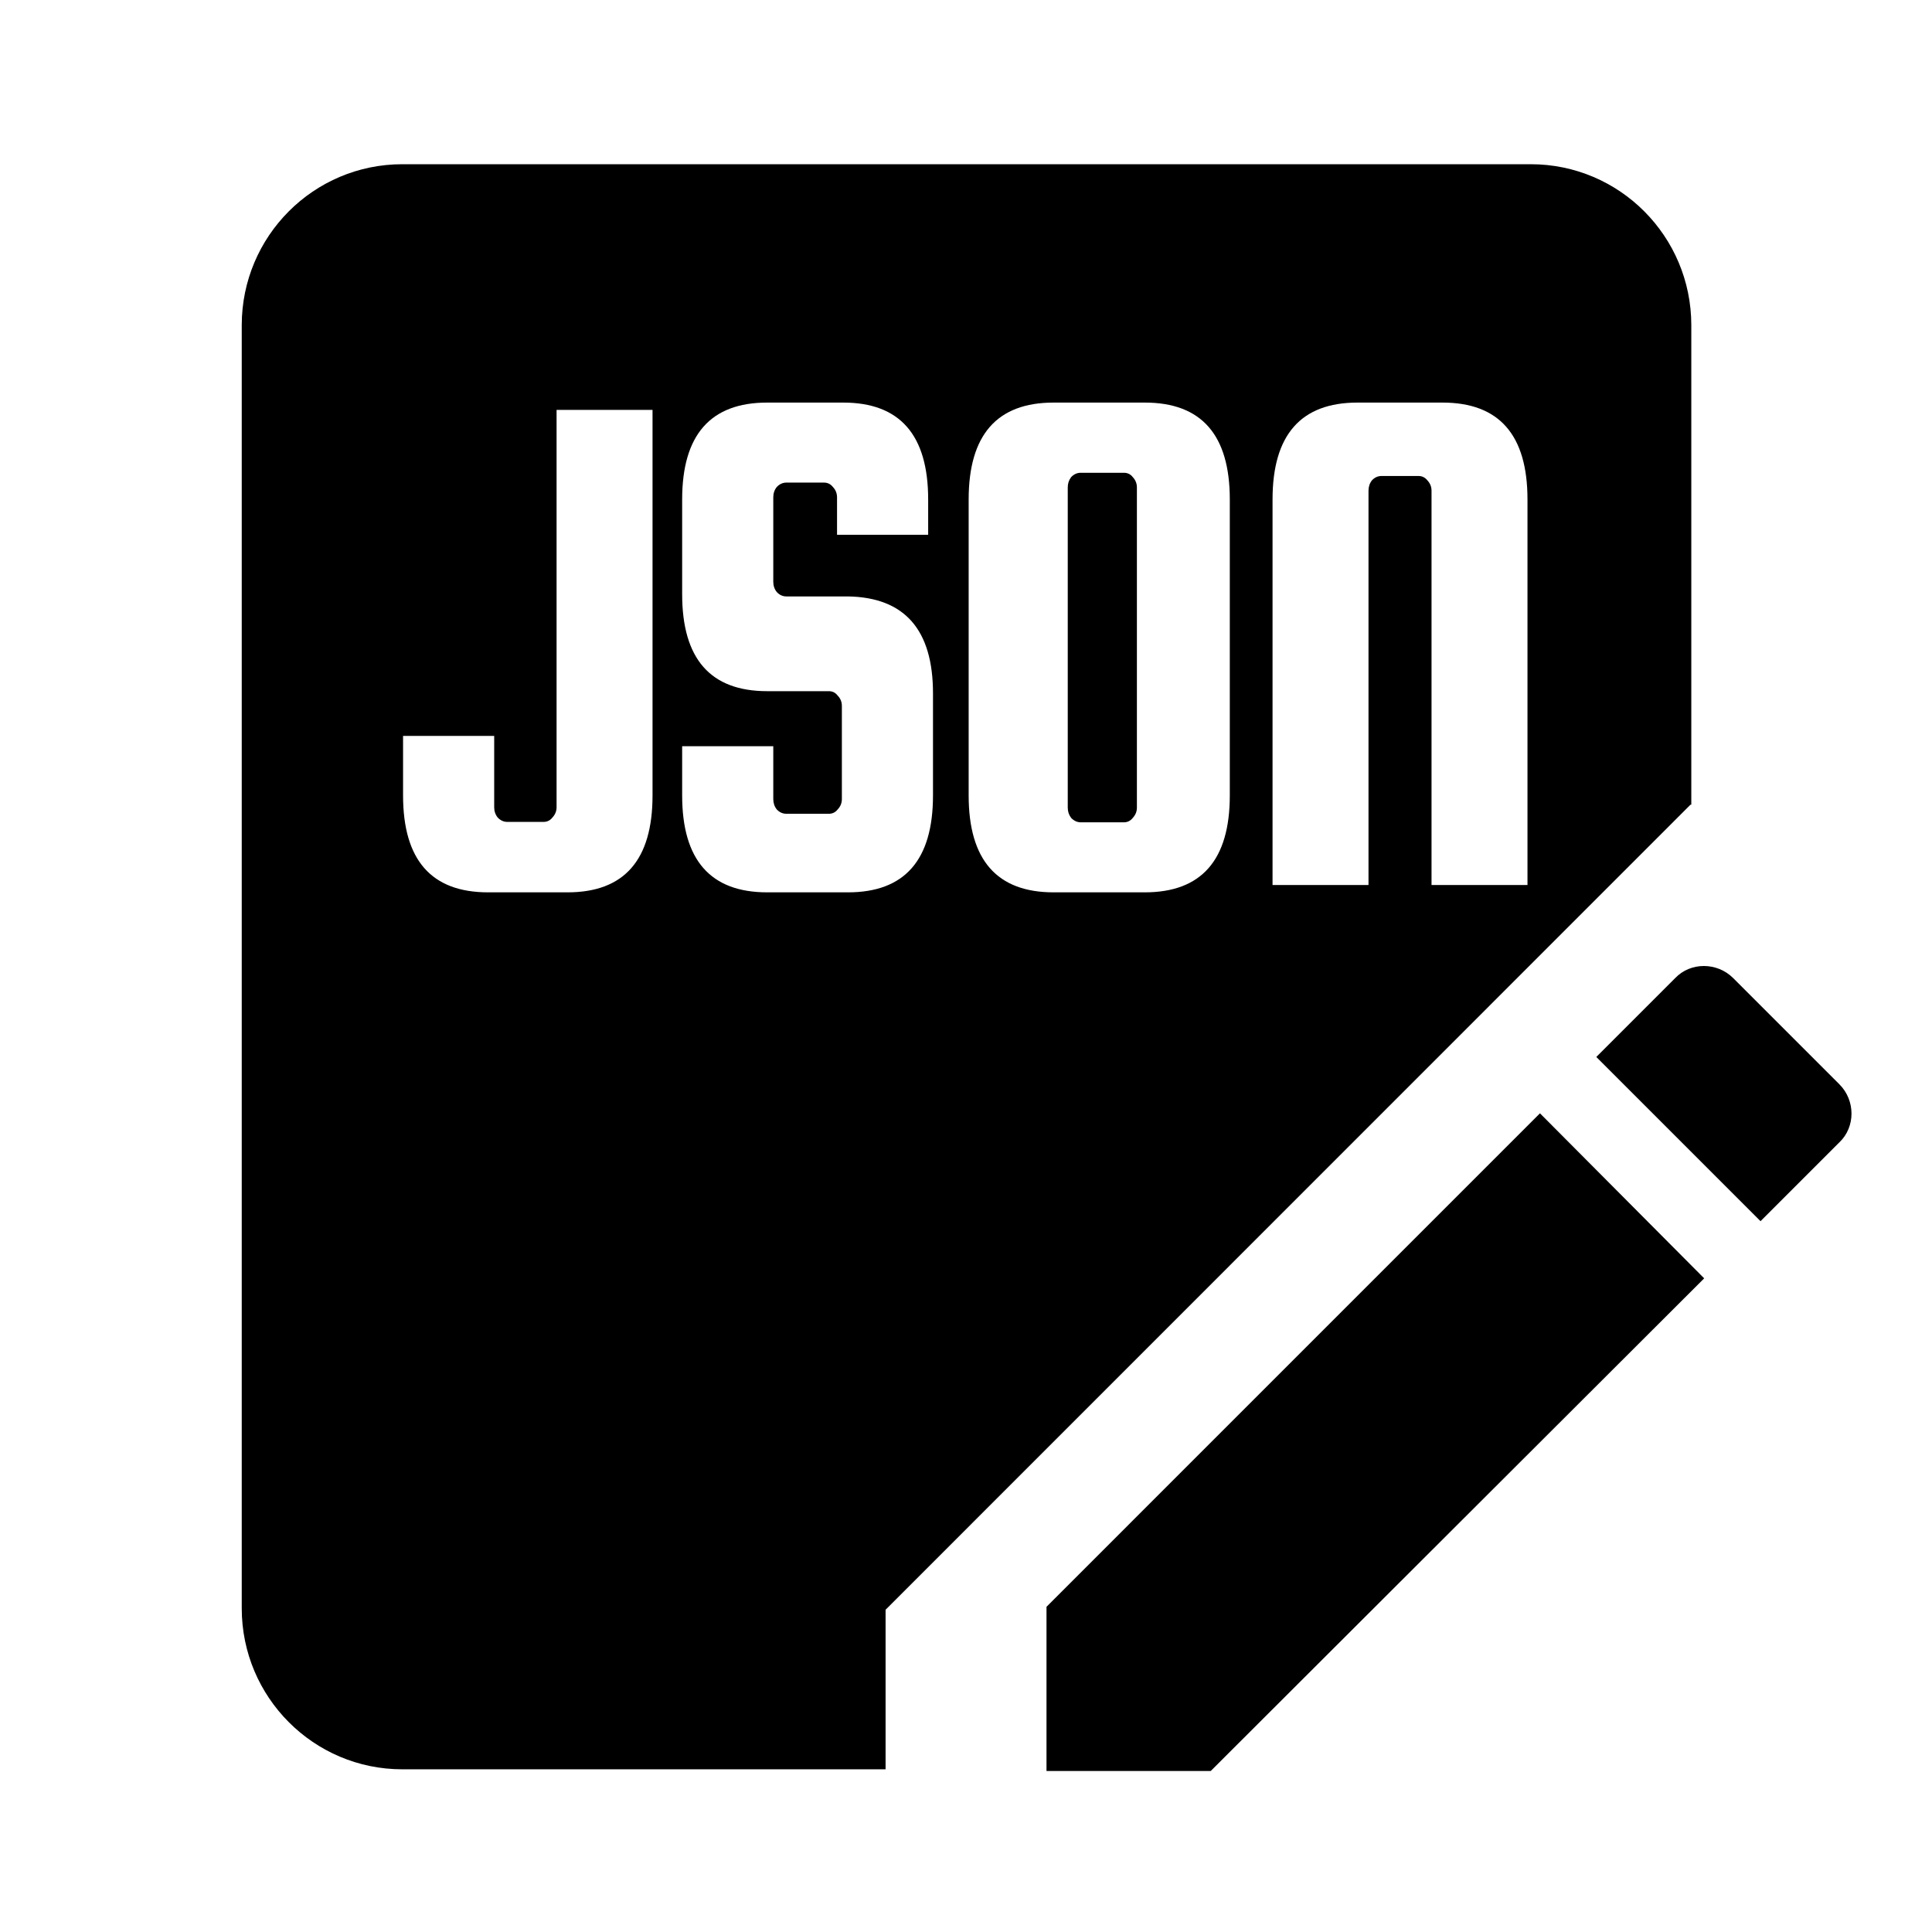
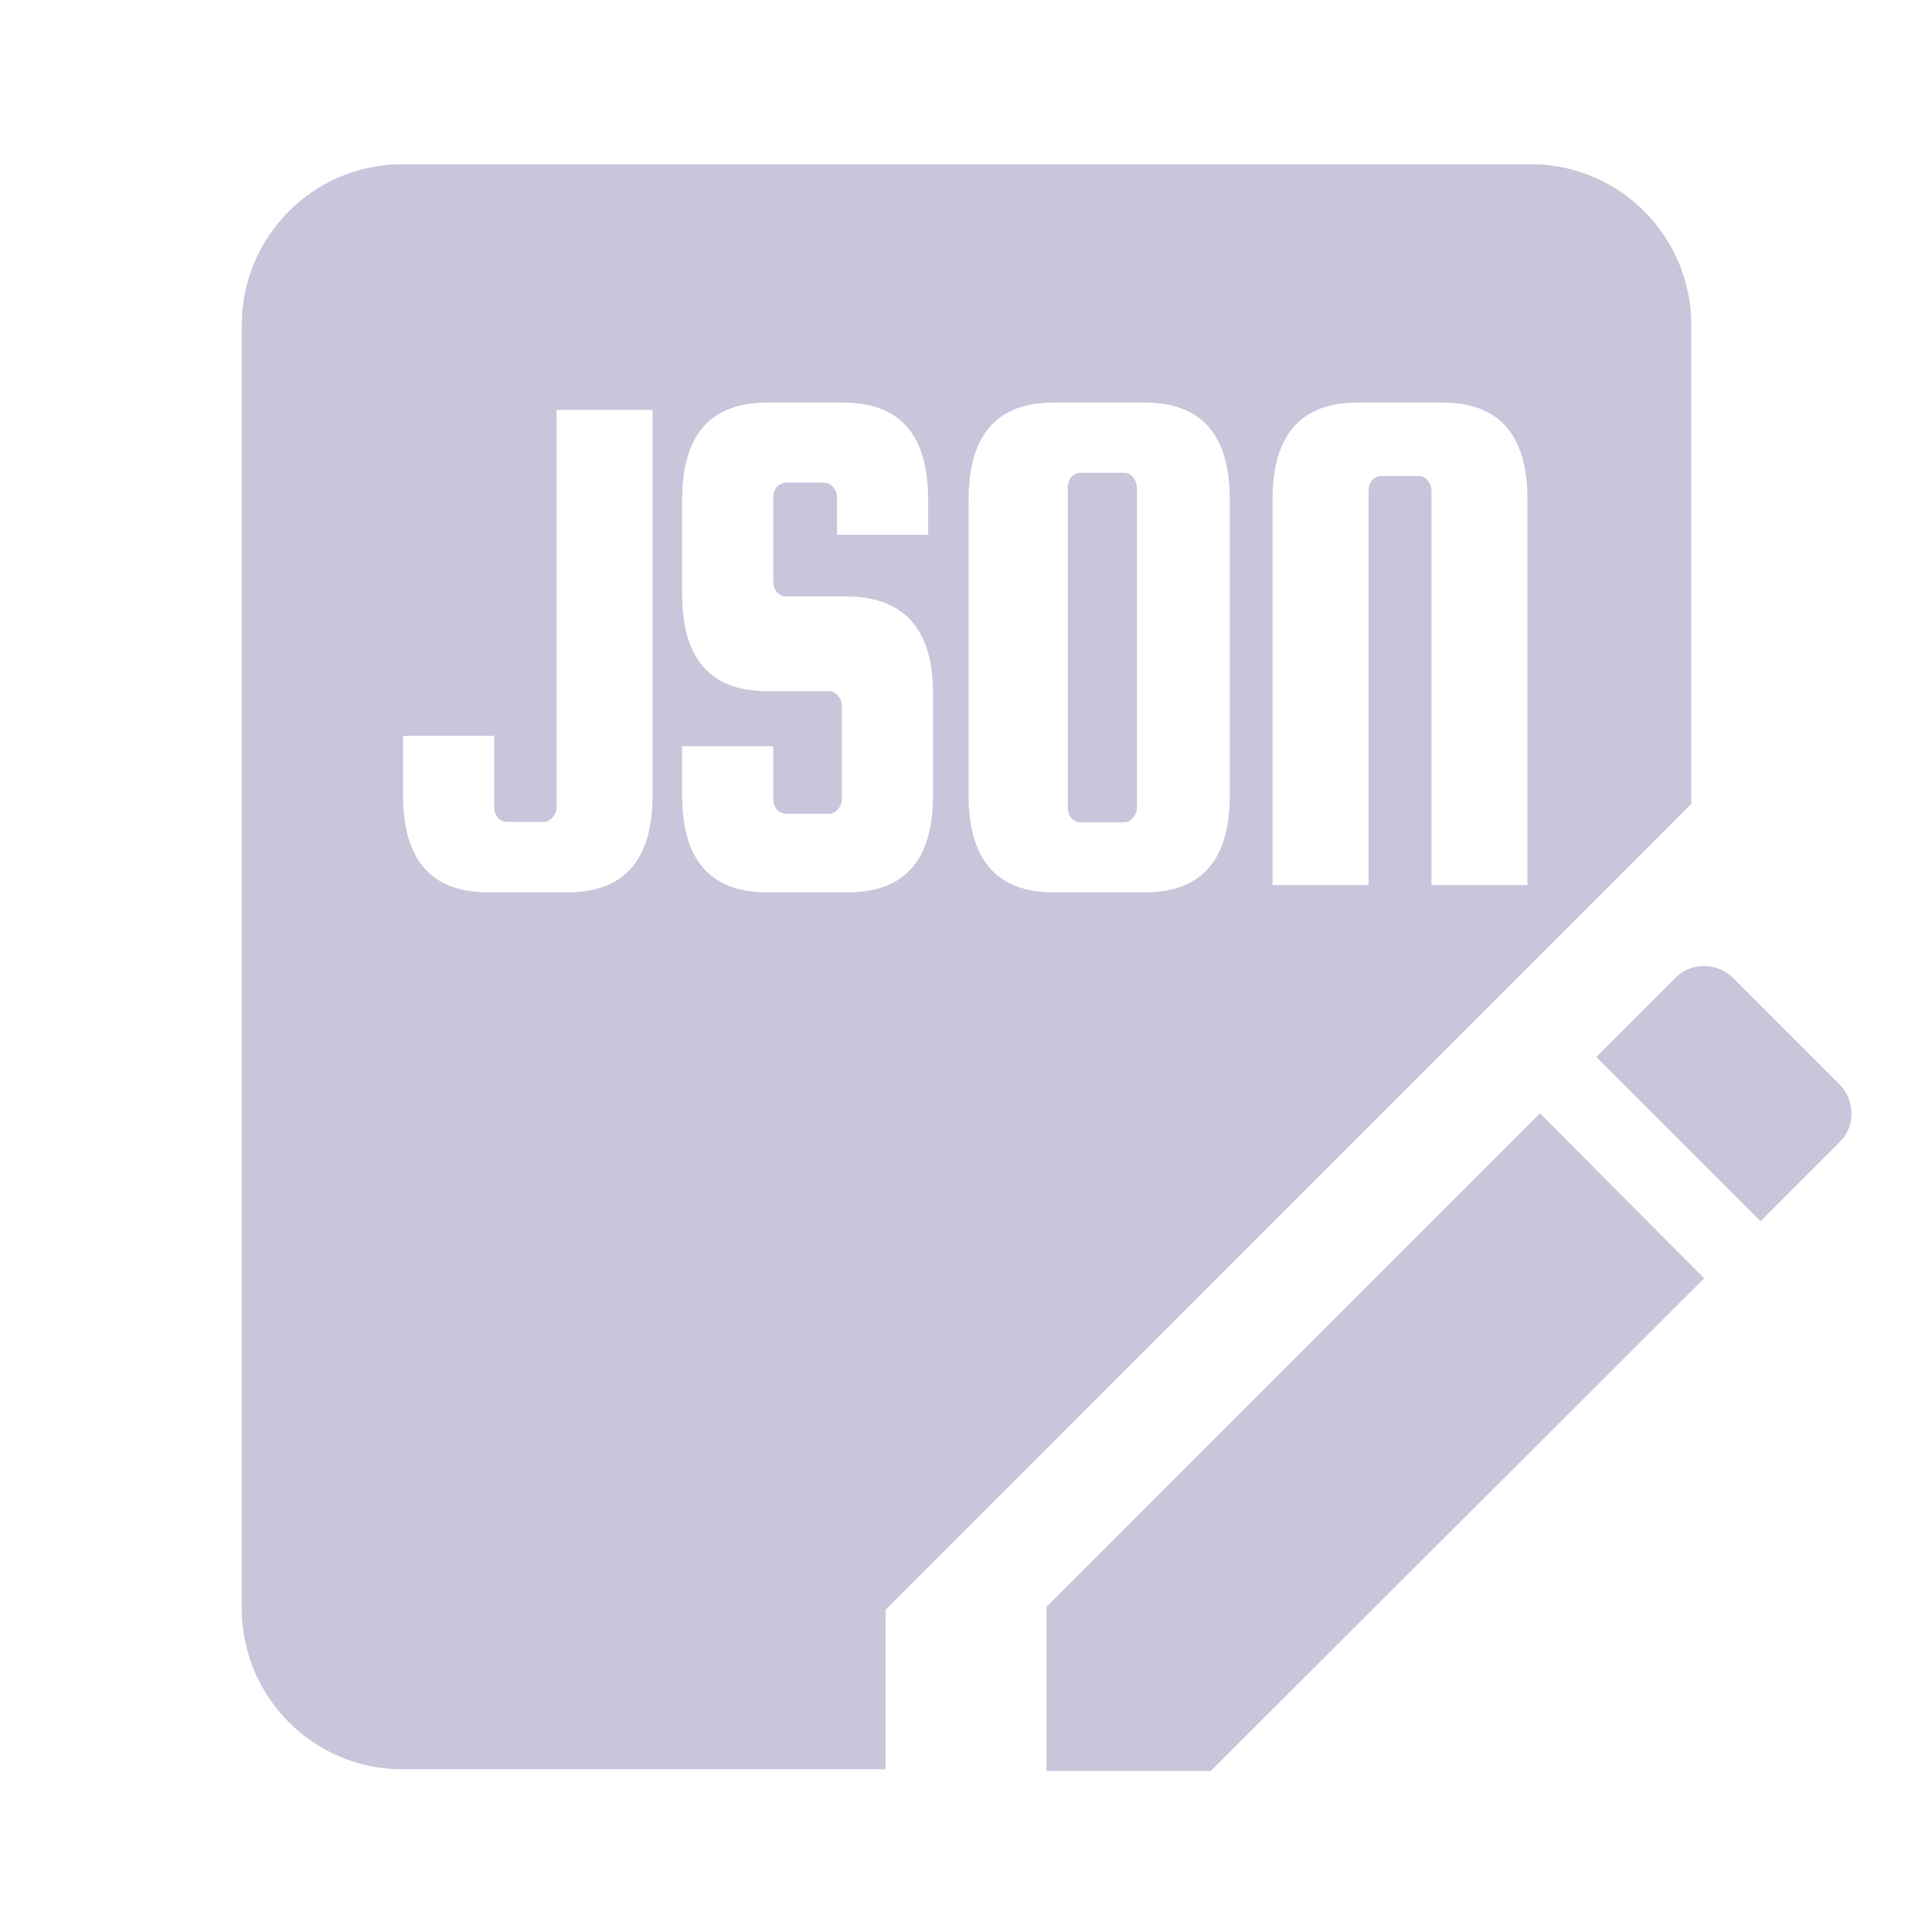
- <svg xmlns="http://www.w3.org/2000/svg" width="24" height="24" viewBox="0 0 24 24" fill="none">
-   <g id="JSONWritter">
+ <svg xmlns="http://www.w3.org/2000/svg" viewBox="0 0 24 24" fill="none">
+   <g id="JSONWritter" transform="matrix(1, 0, 0, 1, 0, 0)">
    <g id="Subtract">
-       <path d="M14.123 10.032V6.055C14.123 6.006 14.106 5.964 14.072 5.927C14.044 5.891 14.007 5.873 13.962 5.873H13.425C13.38 5.873 13.34 5.891 13.306 5.927C13.278 5.964 13.264 6.006 13.264 6.055V10.032C13.264 10.081 13.278 10.123 13.306 10.16C13.34 10.196 13.38 10.215 13.425 10.215H13.962C14.007 10.215 14.044 10.196 14.072 10.16C14.106 10.123 14.123 10.081 14.123 10.032Z" fill="currentColor" />
-       <path fill-rule="evenodd" clip-rule="evenodd" d="M4.998 2.04C3.896 2.04 3.003 2.935 3.003 4.04V19.979C3.003 21.083 3.896 21.979 4.998 21.979H11.001V19.997L21 9.996H21.01V4.04C21.01 2.935 20.117 2.04 19.016 2.04H4.998ZM10.398 6.643H11.53V6.205C11.53 5.402 11.178 5.001 10.475 5.001H9.53C8.826 5.001 8.474 5.402 8.474 6.205V7.382C8.474 8.185 8.826 8.586 9.53 8.586H10.296C10.341 8.586 10.378 8.604 10.406 8.641C10.441 8.677 10.458 8.72 10.458 8.768V9.927C10.458 9.975 10.441 10.018 10.406 10.055C10.378 10.091 10.341 10.109 10.296 10.109H9.768C9.723 10.109 9.683 10.091 9.649 10.055C9.62 10.018 9.606 9.975 9.606 9.927V9.27H8.474V9.881C8.474 10.684 8.826 11.085 9.53 11.085H10.534C11.238 11.085 11.59 10.684 11.59 9.881V8.613C11.59 7.823 11.238 7.421 10.534 7.409H9.768C9.723 7.409 9.683 7.391 9.649 7.354C9.62 7.318 9.606 7.275 9.606 7.227V6.178C9.606 6.129 9.62 6.086 9.649 6.05C9.683 6.014 9.723 5.995 9.768 5.995H10.236C10.282 5.995 10.319 6.014 10.347 6.05C10.381 6.086 10.398 6.129 10.398 6.178V6.643ZM8.106 5.092H6.914V10.027C6.914 10.076 6.897 10.118 6.863 10.155C6.835 10.191 6.798 10.21 6.752 10.21H6.301C6.256 10.21 6.216 10.191 6.182 10.155C6.153 10.118 6.139 10.076 6.139 10.027V9.142H5.007V9.881C5.007 10.684 5.359 11.085 6.063 11.085H7.05C7.754 11.085 8.106 10.684 8.106 9.881V5.092ZM15.277 6.205V9.881C15.277 10.684 14.925 11.085 14.221 11.085H13.088C12.385 11.085 12.033 10.684 12.033 9.881V6.205C12.033 5.402 12.385 5.001 13.088 5.001H14.221C14.925 5.001 15.277 5.402 15.277 6.205ZM17.783 10.994H18.975V6.205C18.975 5.402 18.623 5.001 17.919 5.001H16.863C16.16 5.001 15.808 5.402 15.808 6.205V10.994H17V6.096C17 6.047 17.014 6.004 17.042 5.968C17.076 5.931 17.116 5.913 17.161 5.913H17.621C17.666 5.913 17.703 5.931 17.732 5.968C17.766 6.004 17.783 6.047 17.783 6.096V10.994Z" fill="currentColor" />
-       <path d="M21.53 12.15L22.85 13.47C23.05 13.67 23.05 14 22.85 14.19L21.87 15.17L19.83 13.13L20.81 12.15C21 11.95 21.33 11.95 21.53 12.15Z" fill="currentColor" />
-       <path d="M13 22V19.96L19.13 13.83L21.17 15.88L15.04 22H13Z" fill="currentColor" />
+       <path d="M14.123 10.032V6.055C14.123 6.006 14.106 5.964 14.072 5.927C14.044 5.891 14.007 5.873 13.962 5.873H13.425C13.38 5.873 13.34 5.891 13.306 5.927C13.278 5.964 13.264 6.006 13.264 6.055V10.032C13.264 10.081 13.278 10.123 13.306 10.16C13.34 10.196 13.38 10.215 13.425 10.215H13.962C14.007 10.215 14.044 10.196 14.072 10.16C14.106 10.123 14.123 10.081 14.123 10.032Z" style="fill: rgb(202, 197, 218);" />
+       <path fill-rule="evenodd" clip-rule="evenodd" d="M4.998 2.04C3.896 2.04 3.003 2.935 3.003 4.04V19.979C3.003 21.083 3.896 21.979 4.998 21.979H11.001V19.997L21 9.996H21.01V4.04C21.01 2.935 20.117 2.04 19.016 2.04H4.998ZM10.398 6.643H11.53V6.205C11.53 5.402 11.178 5.001 10.475 5.001H9.53C8.826 5.001 8.474 5.402 8.474 6.205V7.382C8.474 8.185 8.826 8.586 9.53 8.586H10.296C10.341 8.586 10.378 8.604 10.406 8.641C10.441 8.677 10.458 8.72 10.458 8.768V9.927C10.458 9.975 10.441 10.018 10.406 10.055C10.378 10.091 10.341 10.109 10.296 10.109H9.768C9.723 10.109 9.683 10.091 9.649 10.055C9.62 10.018 9.606 9.975 9.606 9.927V9.27H8.474V9.881C8.474 10.684 8.826 11.085 9.53 11.085H10.534C11.238 11.085 11.59 10.684 11.59 9.881V8.613C11.59 7.823 11.238 7.421 10.534 7.409H9.768C9.723 7.409 9.683 7.391 9.649 7.354C9.62 7.318 9.606 7.275 9.606 7.227V6.178C9.606 6.129 9.62 6.086 9.649 6.05C9.683 6.014 9.723 5.995 9.768 5.995H10.236C10.282 5.995 10.319 6.014 10.347 6.05C10.381 6.086 10.398 6.129 10.398 6.178V6.643ZM8.106 5.092H6.914V10.027C6.914 10.076 6.897 10.118 6.863 10.155C6.835 10.191 6.798 10.21 6.752 10.21H6.301C6.256 10.21 6.216 10.191 6.182 10.155C6.153 10.118 6.139 10.076 6.139 10.027V9.142H5.007V9.881C5.007 10.684 5.359 11.085 6.063 11.085H7.05C7.754 11.085 8.106 10.684 8.106 9.881V5.092ZM15.277 6.205V9.881C15.277 10.684 14.925 11.085 14.221 11.085H13.088C12.385 11.085 12.033 10.684 12.033 9.881V6.205C12.033 5.402 12.385 5.001 13.088 5.001H14.221C14.925 5.001 15.277 5.402 15.277 6.205ZM17.783 10.994H18.975V6.205C18.975 5.402 18.623 5.001 17.919 5.001H16.863C16.16 5.001 15.808 5.402 15.808 6.205V10.994H17V6.096C17 6.047 17.014 6.004 17.042 5.968C17.076 5.931 17.116 5.913 17.161 5.913H17.621C17.666 5.913 17.703 5.931 17.732 5.968C17.766 6.004 17.783 6.047 17.783 6.096V10.994Z" style="fill: rgb(202, 197, 218);" />
+       <path d="M21.53 12.15L22.85 13.47C23.05 13.67 23.05 14 22.85 14.19L21.87 15.17L19.83 13.13L20.81 12.15C21 11.95 21.33 11.95 21.53 12.15Z" style="fill: rgb(202, 197, 218);" />
+       <path d="M13 22V19.96L19.13 13.83L21.17 15.88L15.04 22H13Z" style="fill: rgb(202, 197, 218);" />
    </g>
  </g>
</svg>
